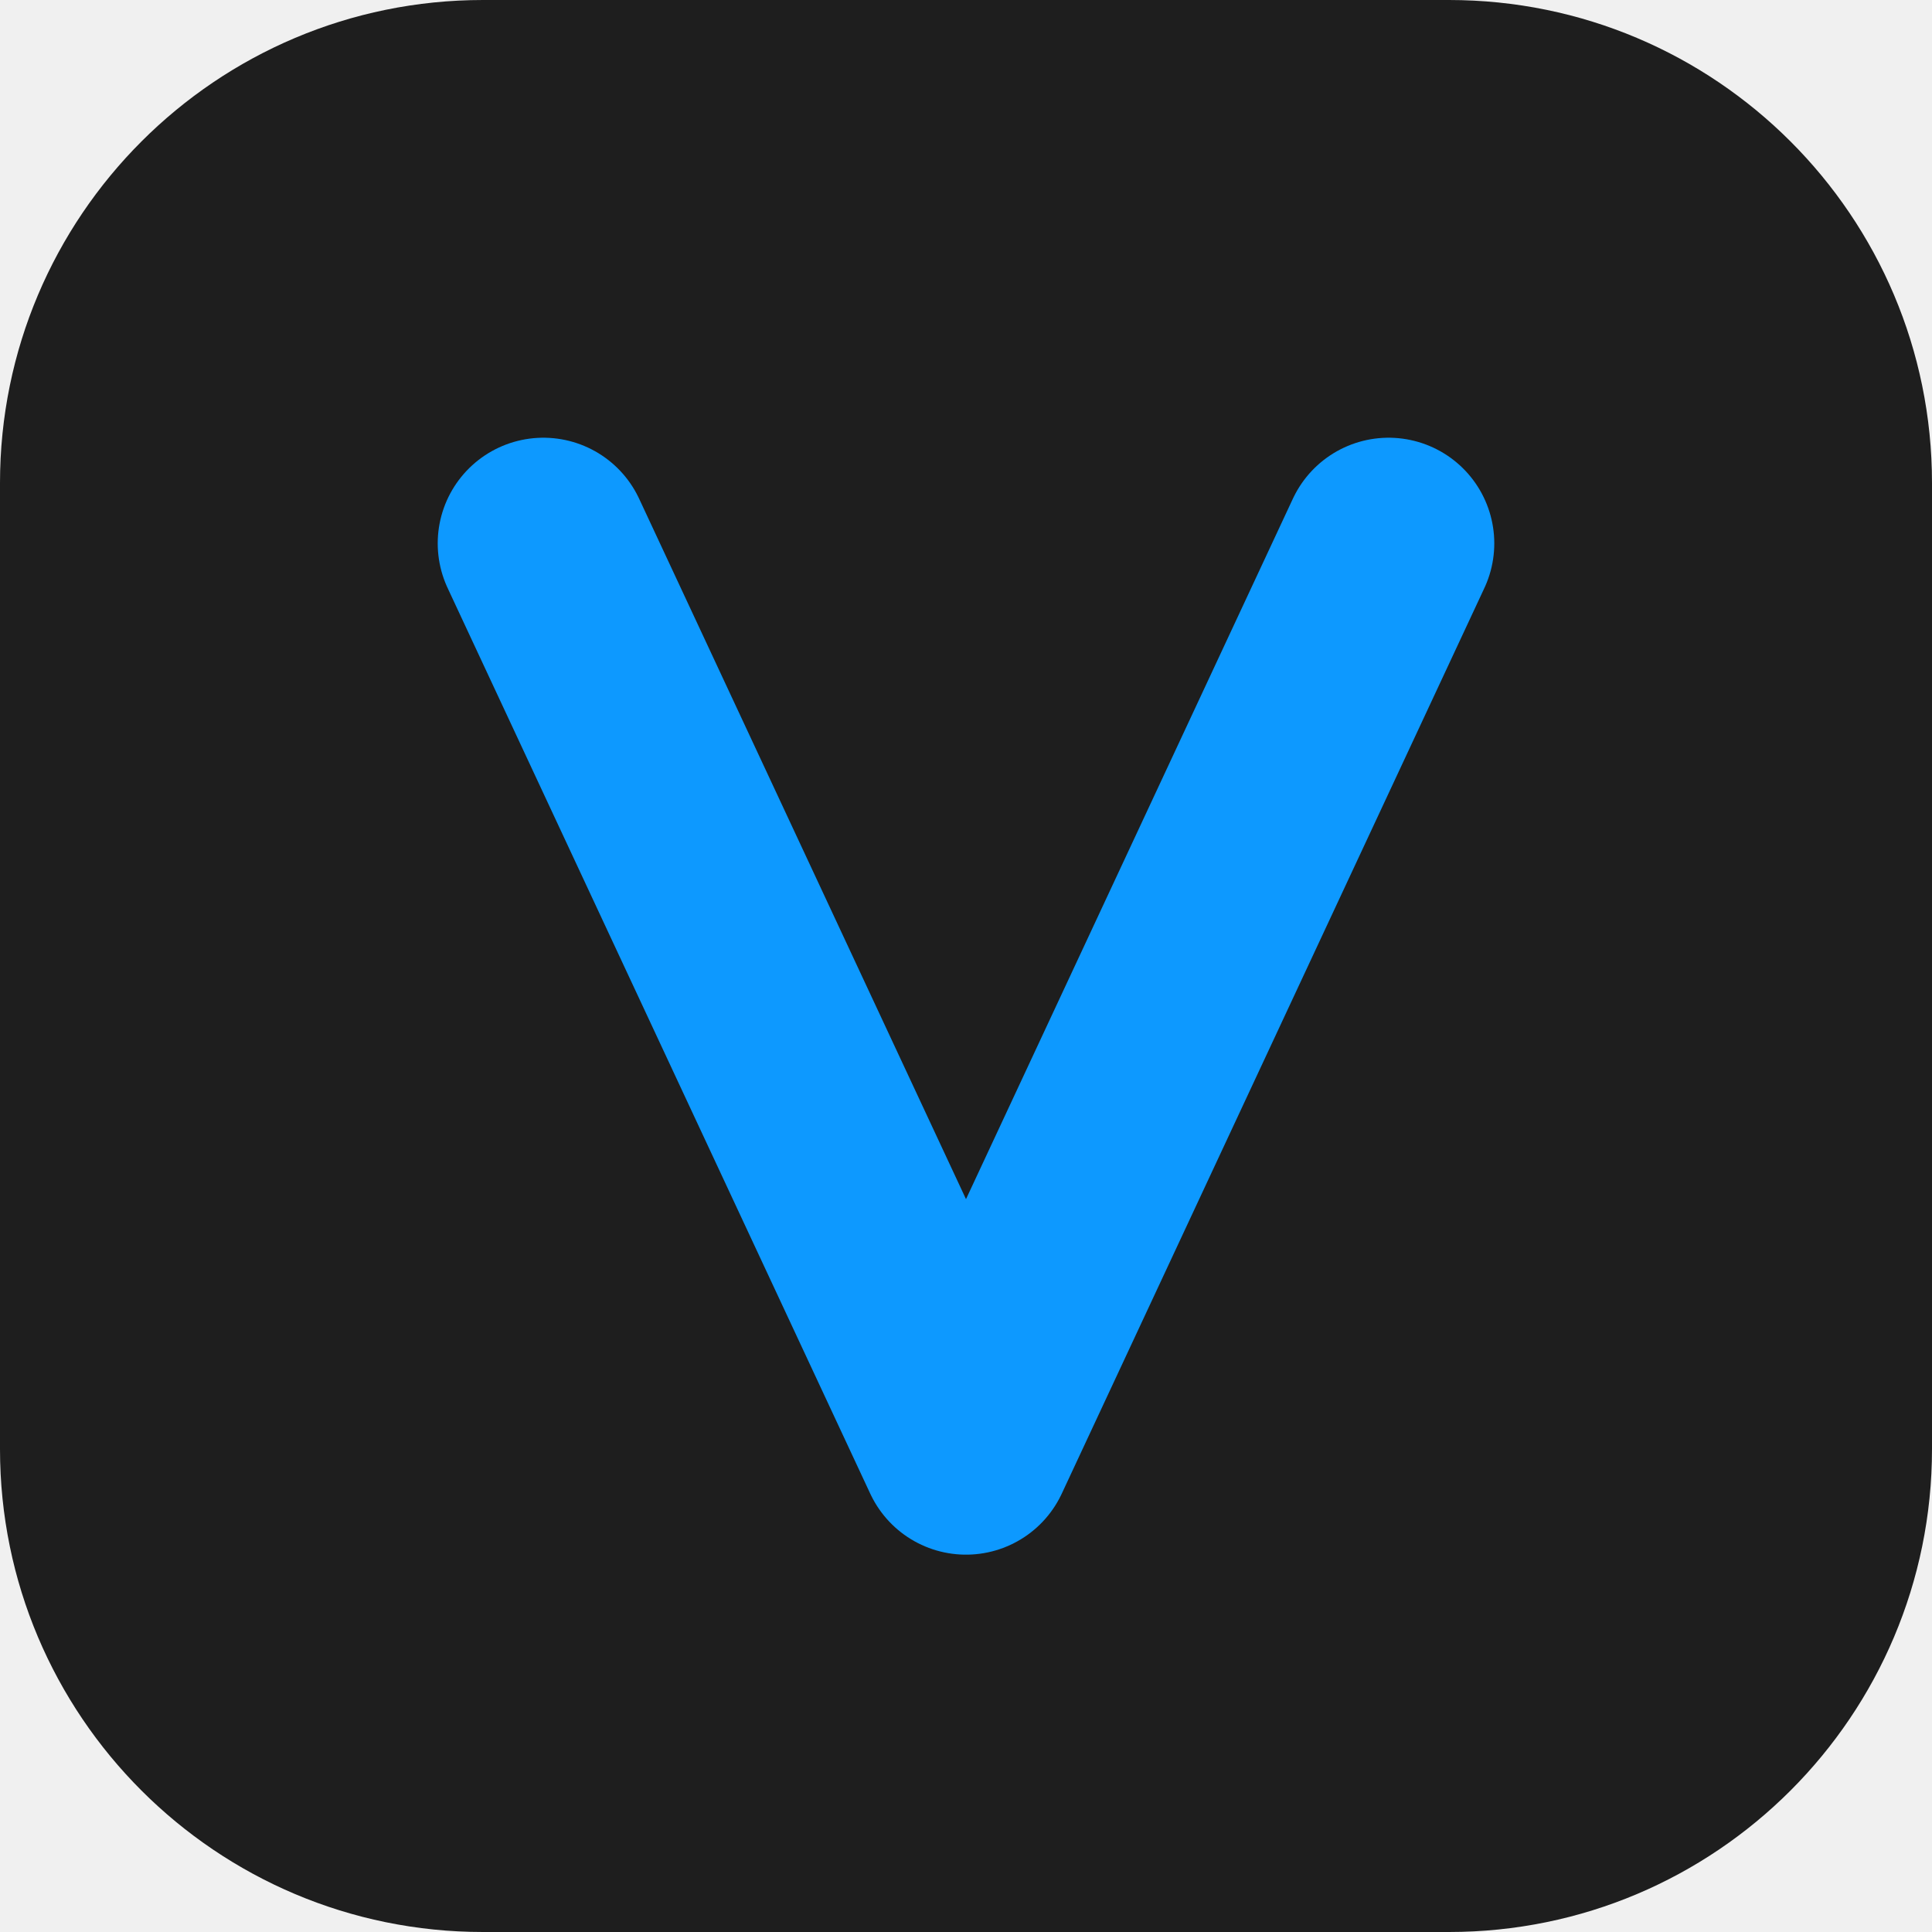
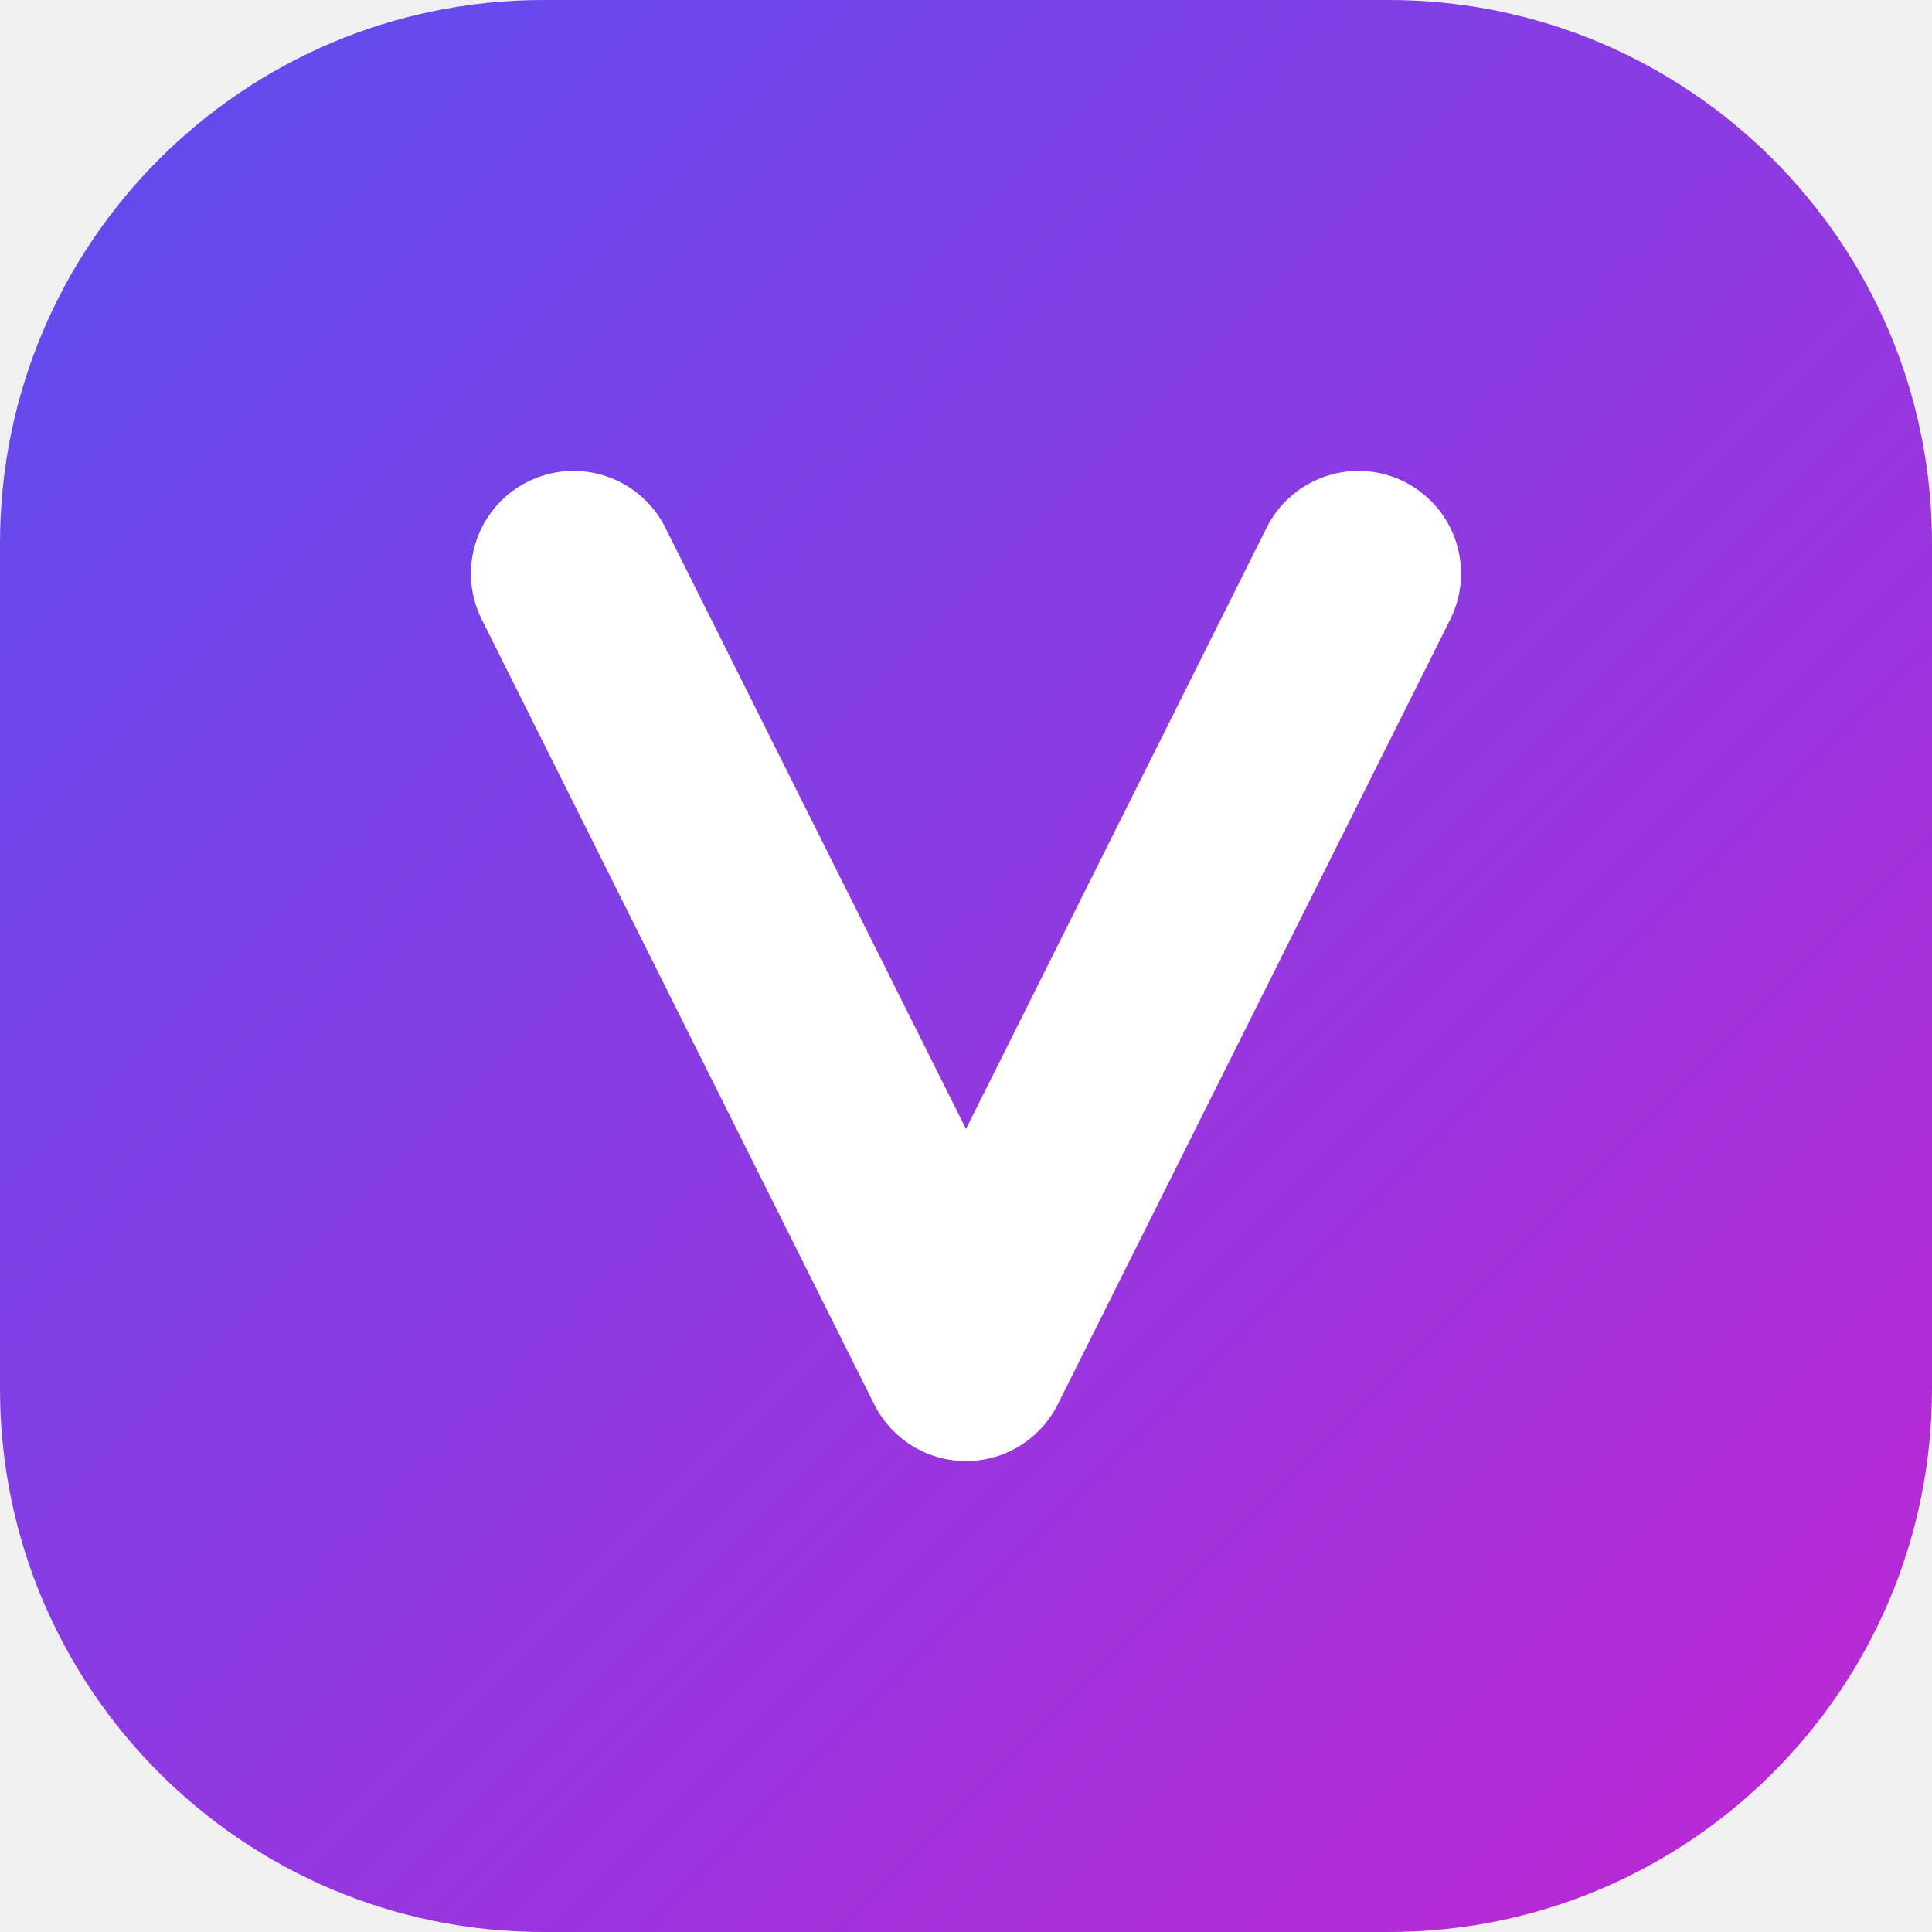
<svg xmlns="http://www.w3.org/2000/svg" viewBox="0 0 32 32">
-   <rect width="32" height="32" rx="8" fill="#1e1e1e" />
-   <path d="M9 9l7 15 7-15" fill="none" stroke="#0d99ff" stroke-width="3.5" stroke-linecap="round" stroke-linejoin="round" />
+   <defs>
+     <linearGradient id="g" x1="0" y1="0" x2="1" y2="1">
+       <stop offset="0" stop-color="#5b4ef0" />
+       <stop offset="1" stop-color="#c026d3" />
+     </linearGradient>
+   </defs>
+   <rect width="32" height="32" rx="9" fill="url(#g)" />
+   <path d="M9.5 9.5l6.5 13 6.5-13" fill="none" stroke="#fff" stroke-width="3.4" stroke-linecap="round" stroke-linejoin="round" />
</svg>
